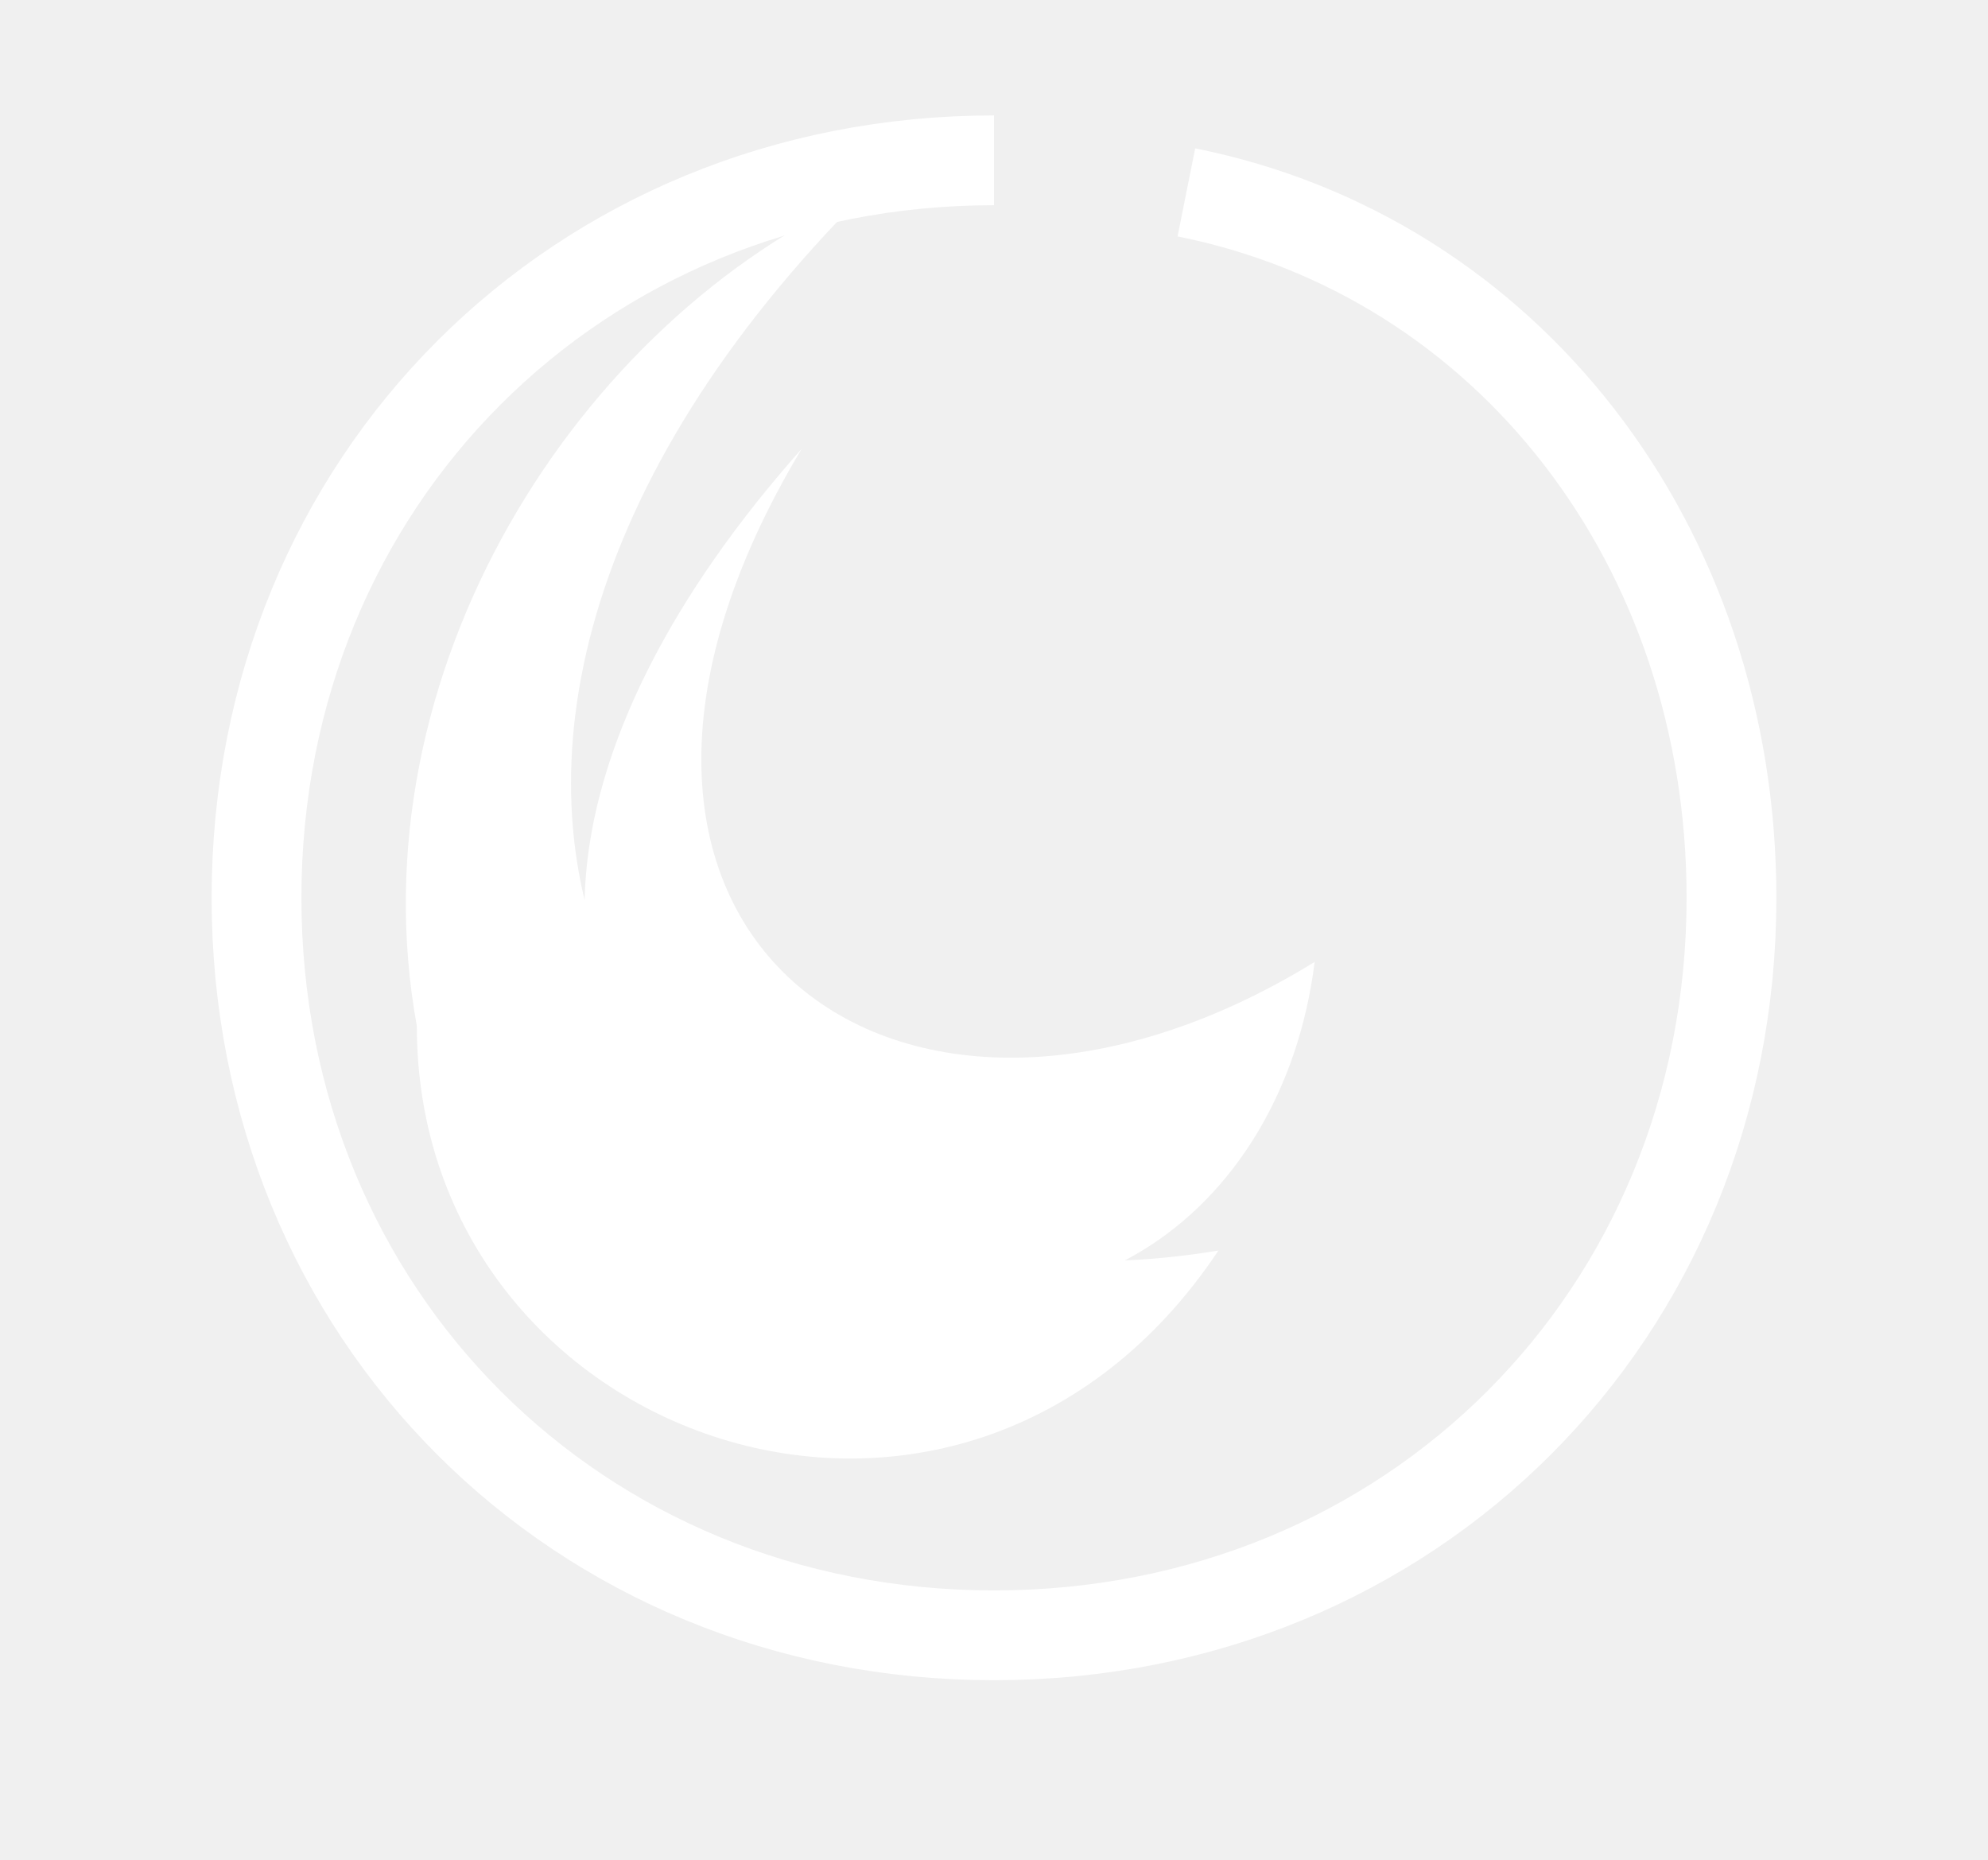
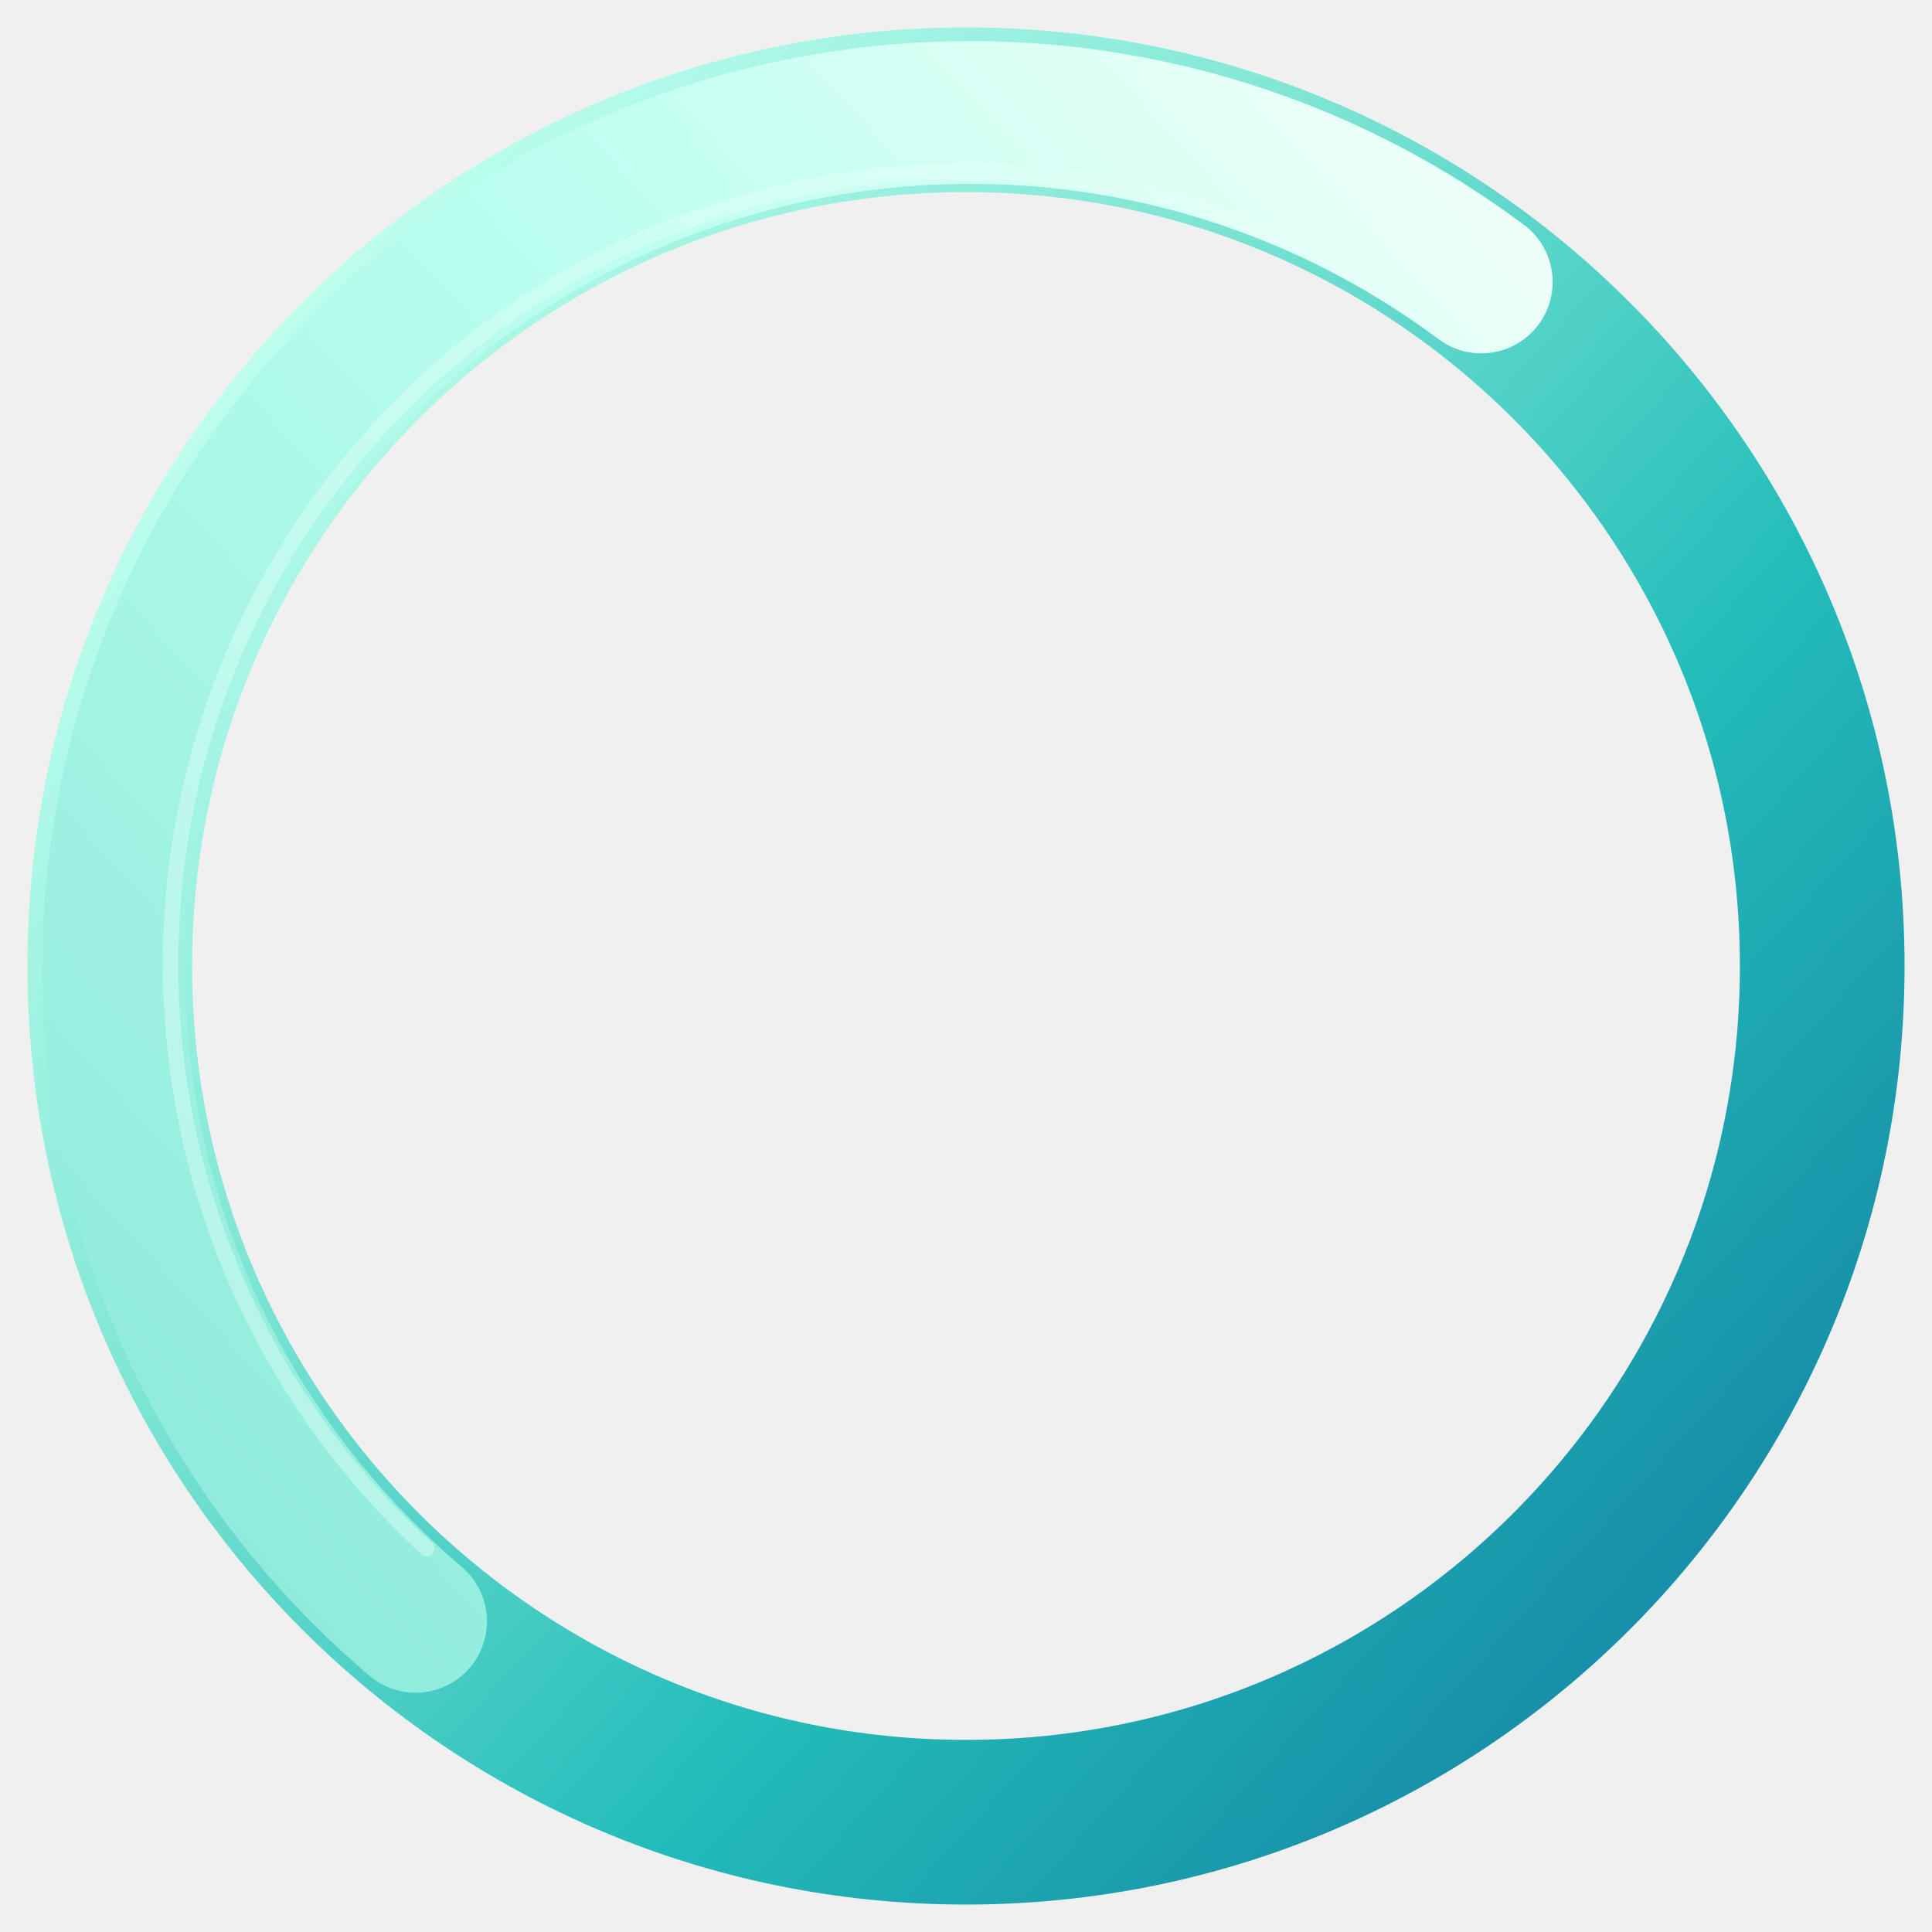
- <svg xmlns="http://www.w3.org/2000/svg" viewBox="0 0 62 58">
-   <path d="M31 5C18 5 8 15 8 28s10 23 23 23 23-10 23-23C54 17 47 8 37 6" fill="none" stroke="white" stroke-width="2.8" />
-   <path d="M27 6C9 24 20 42 38 39c-8 12-25 6-25-7C11 21 18 10 27 6Zm-2 8c-9 15 3 24 16 16-1 8-8 13-16 9-10-6-8-16 0-25Z" fill="white" />
+ <svg xmlns="http://www.w3.org/2000/svg" width="256" height="256" viewBox="40 40 176 176" role="img" aria-label="Lumen">
+   <defs>
+     <linearGradient id="tile" x1="0" y1="0" x2="1" y2="1">
+       <stop stop-color="#36505d" />
+       <stop offset=".48" stop-color="#20343f" />
+       <stop offset="1" stop-color="#172b35" />
+     </linearGradient>
+     <linearGradient id="halo" x1=".08" y1=".12" x2=".92" y2=".88">
+       <stop stop-color="#bfffee" />
+       <stop offset=".32" stop-color="#80e6d5" />
+       <stop offset=".68" stop-color="#24bdba" />
+       <stop offset="1" stop-color="#168da7" />
+     </linearGradient>
+     <linearGradient id="light" x1="0" y1="1" x2="1" y2="0">
+       <stop stop-color="#8be9da" />
+       <stop offset=".65" stop-color="#bdfff0" />
+       <stop offset="1" stop-color="#f1fff9" />
+     </linearGradient>
+   </defs>
+   <circle cx="128" cy="128" r="78" fill="none" stroke="url(#halo)" stroke-width="15" />
+   <path d="M77.86 187.7A78 78 0 0 1 174.94 65.69" fill="none" stroke="url(#light)" stroke-width="13" stroke-linecap="round" />
+   <path d="M78.9 181.1A72.3 72.3 0 0 1 171.51 70.26" fill="none" stroke="#e4fff7" stroke-opacity=".42" stroke-width="1.4" stroke-linecap="round" />
+   <g fill="none" color="#c0f8ec" stroke="currentColor" stroke-width="7" stroke-linecap="round" stroke-linejoin="round" />
</svg>
